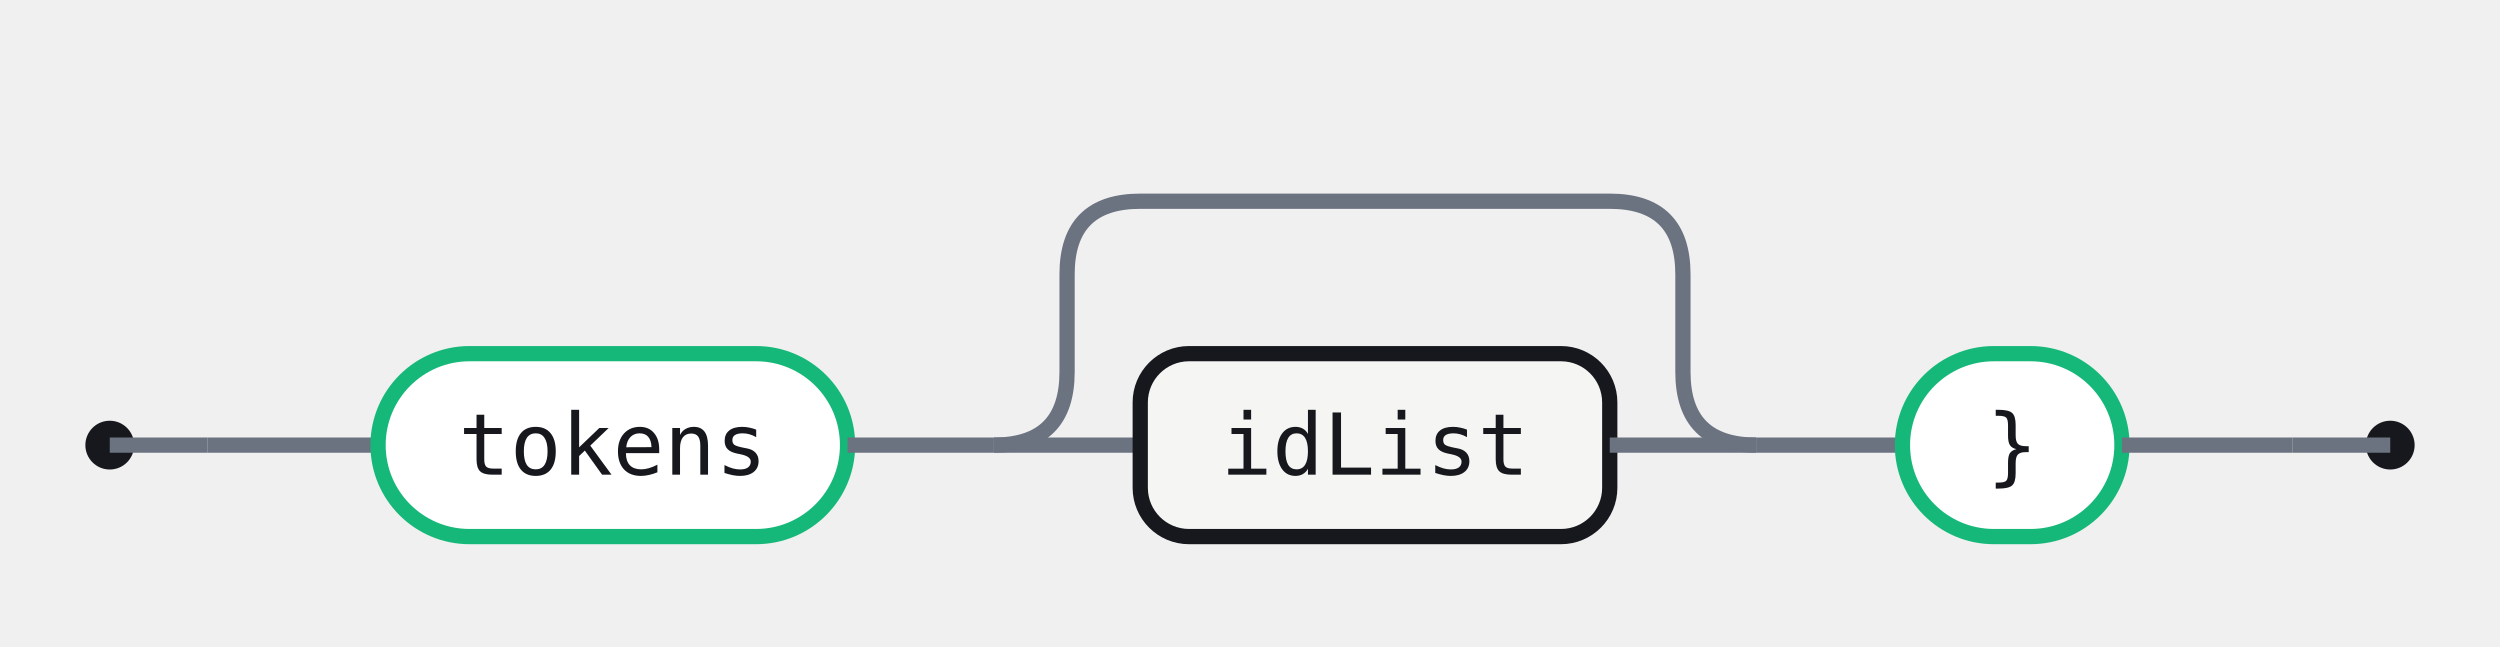
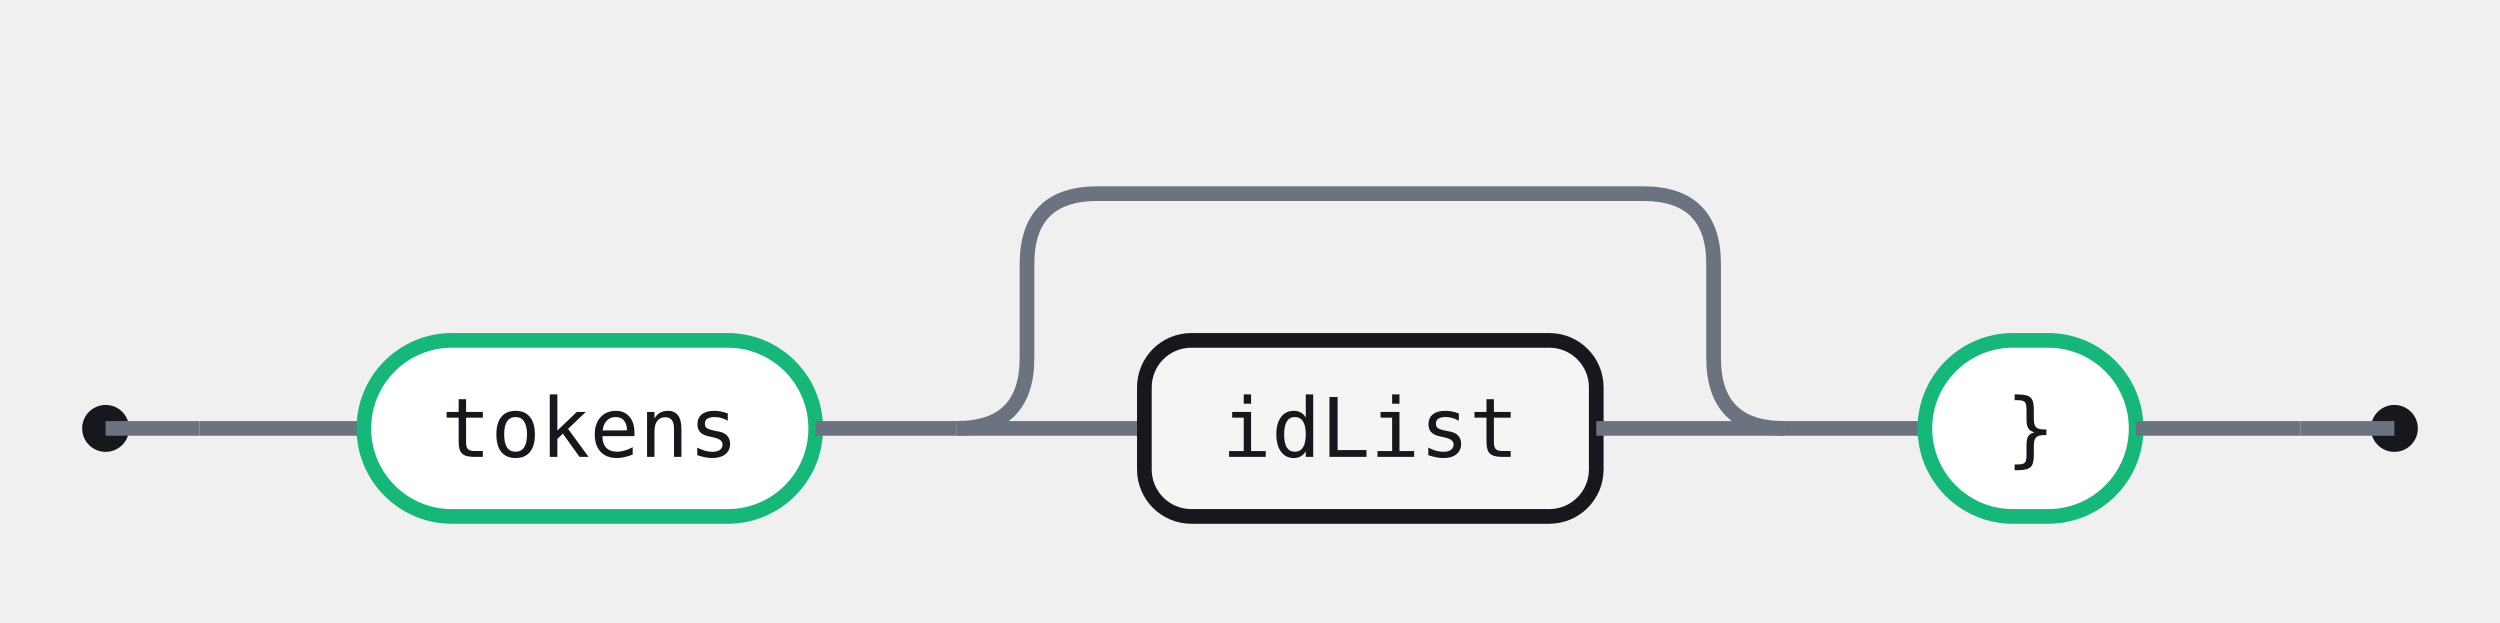
- <svg xmlns="http://www.w3.org/2000/svg" width="410" height="106" viewBox="0 0 410 106" role="img" aria-label="Railroad diagram for the tokensSpec rule">
+ <svg xmlns="http://www.w3.org/2000/svg" width="426" height="106" viewBox="0 0 426 106" role="img" aria-label="Railroad diagram for the tokensSpec rule">
  <style>.rr-track{fill:none;stroke:#6B7280;stroke-width:2.5}.rr-term{fill:#fff;stroke:#15B879;stroke-width:2.5}.rr-nonterm{fill:#F5F6F3;stroke:#16181D;stroke-width:2.5}.rr-text{fill:#16181D;font:14px 'Fira Code',ui-monospace,SFMono-Regular,Menlo,Consolas,monospace;font-feature-settings:"liga" 1,"calt" 1;}.rr-action-text{fill:#6B7280;font:14px 'Fira Code',ui-monospace,SFMono-Regular,Menlo,Consolas,monospace;font-style:italic;font-feature-settings:"liga" 1,"calt" 1;}.rr-cap{fill:#16181D}.rr-arrow{fill:#6B7280}</style>
  <circle class="rr-cap" cx="18" cy="73" r="4" />
-   <circle class="rr-cap" cx="392" cy="73" r="4" />
+   <circle class="rr-cap" cx="408" cy="73" r="4" />
  <path class="rr-track" d="M18 73 H34" />
-   <path class="rr-track" d="M376 73 H392" />
+   <path class="rr-track" d="M392 73 H408" />
  <path class="rr-track" d="M34 73 H62" />
  <g class="rr-node rr-node-term" data-rr-kind="terminal" data-rr-label="tokens">
    <rect class="rr-term" x="62" y="58" width="77" height="30" rx="15" />
    <text class="rr-text" x="100.5" y="73" text-anchor="middle" dominant-baseline="central">tokens</text>
  </g>
  <path class="rr-track" d="M139 73 H163" />
-   <path class="rr-track" d="M163 73 H187" />
+   <path class="rr-track" d="M163 73 H195" />
  <g class="rr-node rr-node-nonterm" data-rr-kind="nonterminal" data-rr-label="idList">
-     <rect class="rr-nonterm" x="187" y="58" width="77" height="30" rx="8" />
-     <text class="rr-text" x="225.5" y="73" text-anchor="middle" dominant-baseline="central">idList</text>
+     <rect class="rr-nonterm" x="195" y="58" width="77" height="30" rx="8" />
+     <text class="rr-text" x="233.5" y="73" text-anchor="middle" dominant-baseline="central">idList</text>
  </g>
-   <path class="rr-track" d="M264 73 H288" />
-   <path class="rr-track" d="M163 73 Q175 73 175 61 V45 Q175 33 187 33 H264 Q276 33 276 45 V61 Q276 73 288 73" />
-   <path class="rr-track" d="M288 73 H312" />
+   <path class="rr-track" d="M272 73 H304" />
+   <path class="rr-track" d="M163 73 Q175 73 175 61 V45 Q175 33 187 33 H280 Q292 33 292 45 V61 Q292 73 304 73" />
+   <path class="rr-track" d="M304 73 H328" />
  <g class="rr-node rr-node-term" data-rr-kind="terminal" data-rr-label="}">
-     <rect class="rr-term" x="312" y="58" width="36" height="30" rx="15" />
-     <text class="rr-text" x="330" y="73" text-anchor="middle" dominant-baseline="central">}</text>
+     <rect class="rr-term" x="328" y="58" width="36" height="30" rx="15" />
+     <text class="rr-text" x="346" y="73" text-anchor="middle" dominant-baseline="central">}</text>
  </g>
-   <path class="rr-track" d="M348 73 H376" />
+   <path class="rr-track" d="M364 73 H392" />
</svg>
